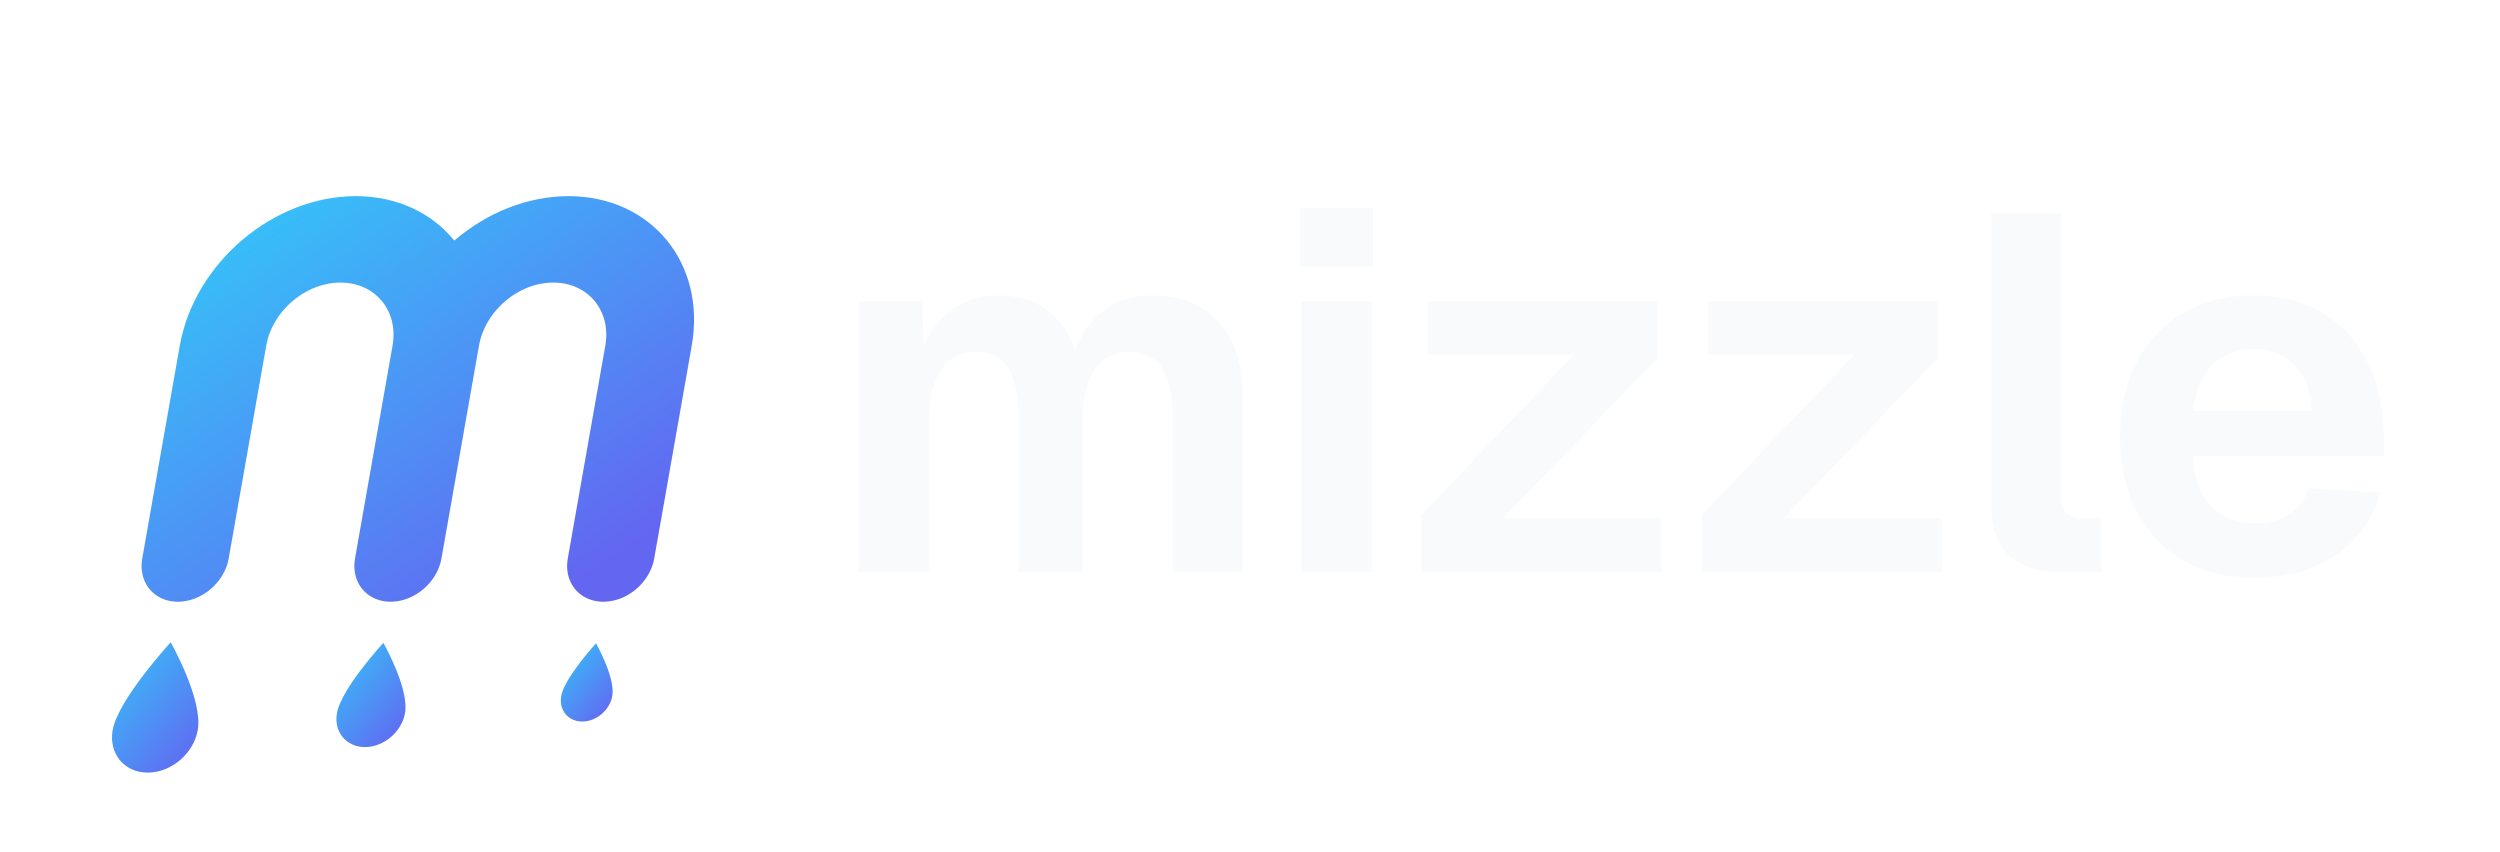
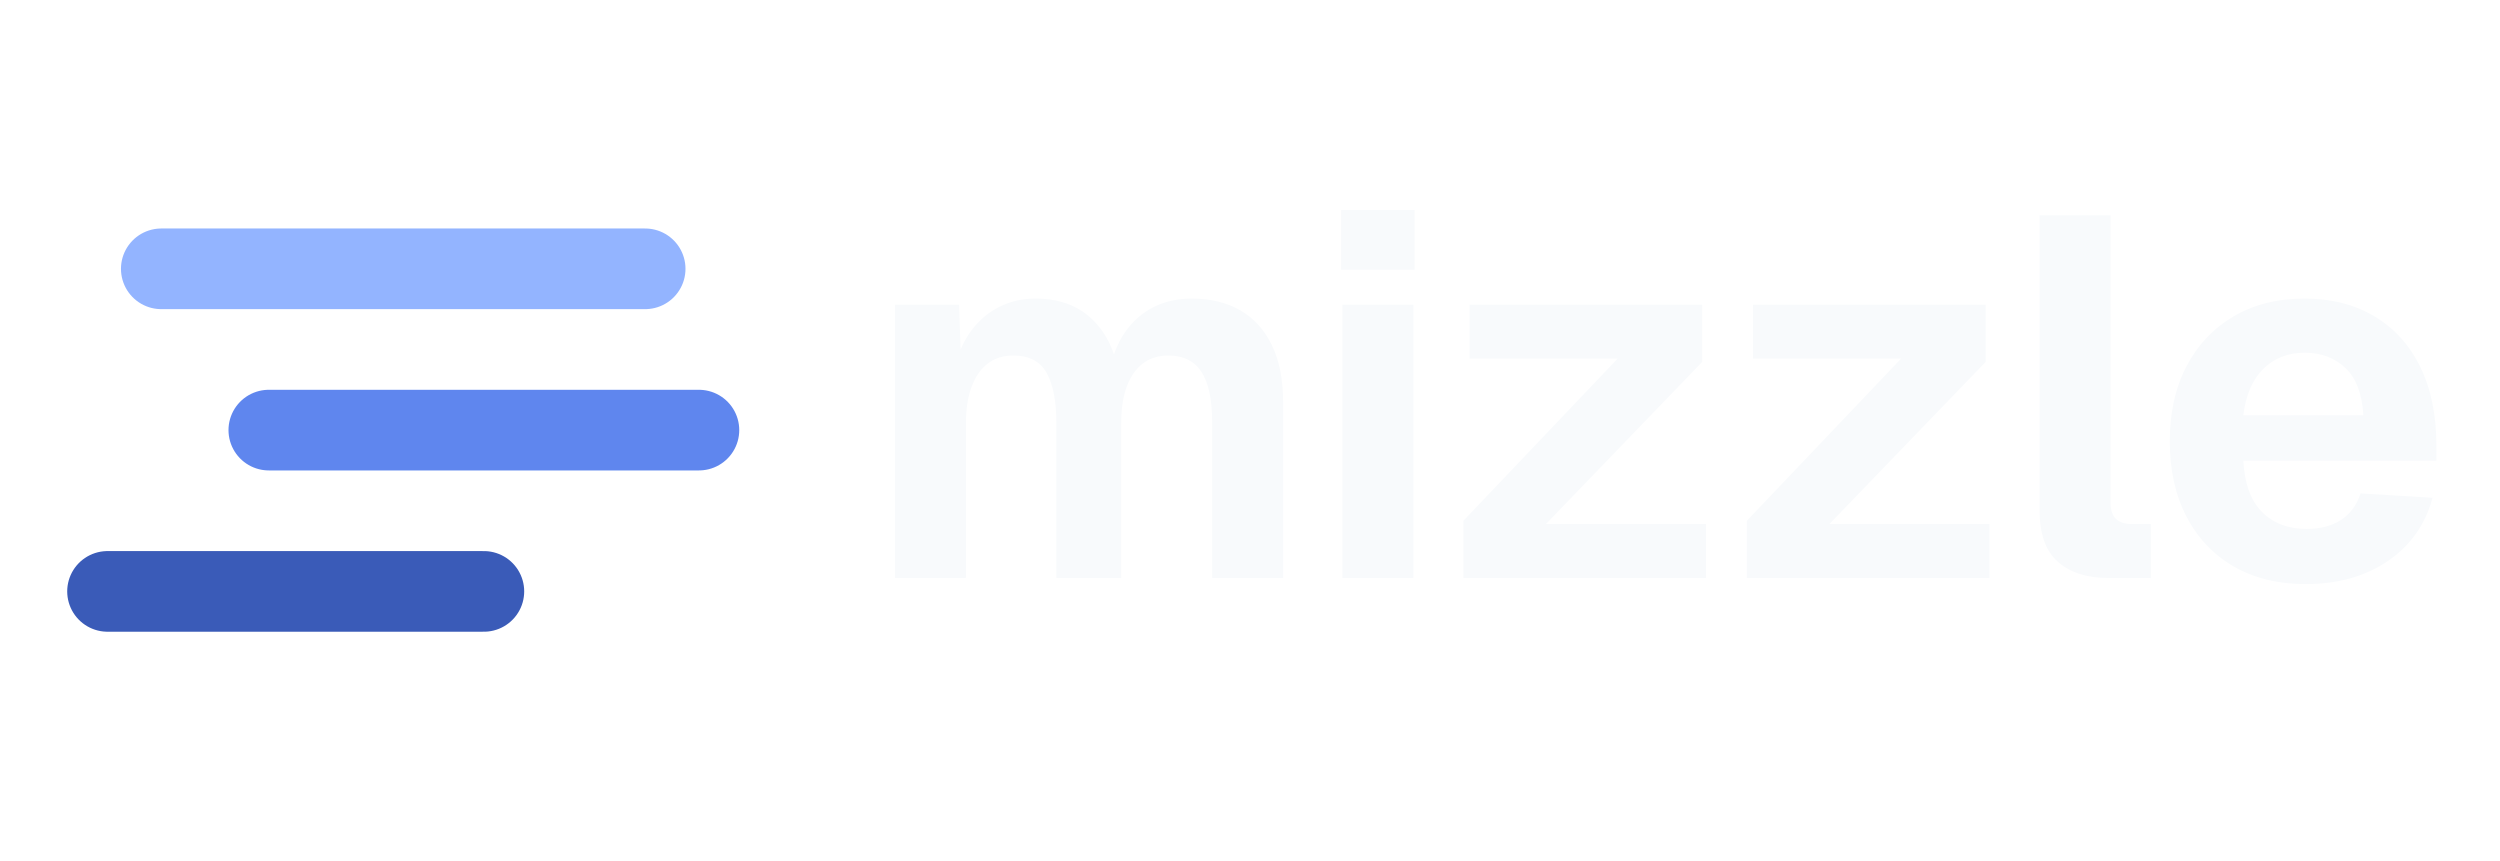
- <svg xmlns="http://www.w3.org/2000/svg" viewBox="0 0 188 64" role="img" aria-label="mizzle">
-   <defs>
-     <linearGradient id="mz" x1="0" y1="0" x2="1" y2="1">
-       <stop offset="0" stop-color="#38BDF8" />
-       <stop offset="1" stop-color="#6366F1" />
-     </linearGradient>
-     <path id="drop" d="M0 -5.2 C0 -5.2 -3.2 -0.9 -3.2 1.4 a3.2 3.2 0 0 0 6.4 0 C3.2 -0.9 0 -5.2 0 -5.2 z" />
-   </defs>
-   <g transform="translate(7 2) skewX(-10)">
-     <path d="M14 40 V24 a8 8 0 0 1 16 0 V40 M30 24 a8 8 0 0 1 16 0 V40" fill="none" stroke="url(#mz)" stroke-width="6.5" stroke-linecap="round" stroke-linejoin="round" />
-     <g fill="url(#mz)">
-       <use href="#drop" transform="translate(14 51.5)" />
-       <use href="#drop" transform="translate(30 50.5) scale(0.8)" />
-       <use href="#drop" transform="translate(46 49.5) scale(0.6)" />
-     </g>
+ <svg xmlns="http://www.w3.org/2000/svg" viewBox="0 0 186 64" role="img" aria-label="mizzle">
+   <g stroke-width="6" stroke-linecap="round">
+     <path d="M12 20.0H48" stroke="#93B4FF" />
+     <path d="M20 32.0H52" stroke="#5F86EE" />
+     <path d="M8 44.0H36" stroke="#3A5BB8" />
  </g>
-   <path transform="translate(62 43)" fill="#F8FAFC" d="M2.584 0.0V-20.33H7.353L7.524 -15.39L7.03 -15.618Q7.41 -17.252 8.265 -18.401Q9.12 -19.551 10.345 -20.168Q11.571 -20.786 13.034 -20.786Q15.599 -20.786 17.185 -19.313Q18.772 -17.841 19.209 -15.314L18.525 -15.295Q18.867 -17.081 19.712 -18.297Q20.558 -19.513 21.822 -20.149Q23.085 -20.786 24.662 -20.786Q26.771 -20.786 28.291 -19.902Q29.811 -19.019 30.637 -17.299Q31.464 -15.58 31.464 -13.072V0.0H26.182V-11.647Q26.182 -14.098 25.393 -15.323Q24.605 -16.549 22.914 -16.549Q21.812 -16.549 21.033 -15.96Q20.254 -15.371 19.836 -14.25Q19.418 -13.129 19.418 -11.533V0.0H14.592V-11.533Q14.592 -13.965 13.87 -15.257Q13.148 -16.549 11.381 -16.549Q10.279 -16.549 9.5 -15.96Q8.721 -15.371 8.293 -14.241Q7.866 -13.11 7.866 -11.533V0.0ZM35.872 0.0V-20.33H41.154V0.0ZM35.777 -22.933V-27.379H41.249V-22.933ZM44.878 0.0V-4.256L56.354 -16.321H45.334V-20.33H62.643V-16.074L51.015 -4.009H62.928V0.0ZM65.968 0.0V-4.256L77.444 -16.321H66.424V-20.33H83.733V-16.074L72.105 -4.009H84.018V0.0ZM92.834 0.0Q90.478 0.0 89.11 -1.197Q87.742 -2.394 87.742 -5.054V-26.98H93.024V-5.605Q93.024 -4.769 93.433 -4.389Q93.841 -4.009 94.601 -4.009H96.026V0.0ZM107.54 0.456Q104.462 0.456 102.191 -0.855Q99.921 -2.166 98.677 -4.56Q97.432 -6.954 97.432 -10.165Q97.432 -13.376 98.677 -15.751Q99.921 -18.126 102.172 -19.456Q104.424 -20.786 107.464 -20.786Q110.428 -20.786 112.642 -19.475Q114.855 -18.164 116.061 -15.713Q117.268 -13.262 117.268 -9.842V-8.721H102.904Q103.037 -6.175 104.291 -4.912Q105.545 -3.648 107.616 -3.648Q109.155 -3.648 110.181 -4.322Q111.207 -4.997 111.625 -6.289L116.983 -5.966Q116.166 -2.964 113.648 -1.254Q111.131 0.456 107.54 0.456ZM102.904 -12.103H111.834Q111.701 -14.459 110.513 -15.608Q109.326 -16.758 107.464 -16.758Q105.602 -16.758 104.386 -15.551Q103.17 -14.345 102.904 -12.103Z" />
+   <path transform="translate(64 43)" fill="#F8FAFC" d="M2.584 0.0V-20.33H7.353L7.524 -15.39L7.03 -15.618Q7.41 -17.252 8.265 -18.401Q9.12 -19.551 10.345 -20.168Q11.571 -20.786 13.034 -20.786Q15.599 -20.786 17.185 -19.313Q18.772 -17.841 19.209 -15.314L18.525 -15.295Q18.867 -17.081 19.712 -18.297Q20.558 -19.513 21.822 -20.149Q23.085 -20.786 24.662 -20.786Q26.771 -20.786 28.291 -19.902Q29.811 -19.019 30.637 -17.299Q31.464 -15.58 31.464 -13.072V0.0H26.182V-11.647Q26.182 -14.098 25.393 -15.323Q24.605 -16.549 22.914 -16.549Q21.812 -16.549 21.033 -15.96Q20.254 -15.371 19.836 -14.25Q19.418 -13.129 19.418 -11.533V0.0H14.592V-11.533Q14.592 -13.965 13.87 -15.257Q13.148 -16.549 11.381 -16.549Q10.279 -16.549 9.5 -15.96Q8.721 -15.371 8.293 -14.241Q7.866 -13.11 7.866 -11.533V0.0ZM35.872 0.0V-20.33H41.154V0.0ZM35.777 -22.933V-27.379H41.249V-22.933ZM44.878 0.0V-4.256L56.354 -16.321H45.334V-20.33H62.643V-16.074L51.015 -4.009H62.928V0.0ZM65.968 0.0V-4.256L77.444 -16.321H66.424V-20.33H83.733V-16.074L72.105 -4.009H84.018V0.0ZM92.834 0.0Q90.478 0.0 89.11 -1.197Q87.742 -2.394 87.742 -5.054V-26.98H93.024V-5.605Q93.024 -4.769 93.433 -4.389Q93.841 -4.009 94.601 -4.009H96.026V0.0ZM107.54 0.456Q104.462 0.456 102.191 -0.855Q99.921 -2.166 98.677 -4.56Q97.432 -6.954 97.432 -10.165Q97.432 -13.376 98.677 -15.751Q99.921 -18.126 102.172 -19.456Q104.424 -20.786 107.464 -20.786Q110.428 -20.786 112.642 -19.475Q114.855 -18.164 116.061 -15.713Q117.268 -13.262 117.268 -9.842V-8.721H102.904Q103.037 -6.175 104.291 -4.912Q105.545 -3.648 107.616 -3.648Q109.155 -3.648 110.181 -4.322Q111.207 -4.997 111.625 -6.289L116.983 -5.966Q116.166 -2.964 113.648 -1.254Q111.131 0.456 107.54 0.456ZM102.904 -12.103H111.834Q111.701 -14.459 110.513 -15.608Q109.326 -16.758 107.464 -16.758Q105.602 -16.758 104.386 -15.551Q103.17 -14.345 102.904 -12.103Z" />
</svg>
